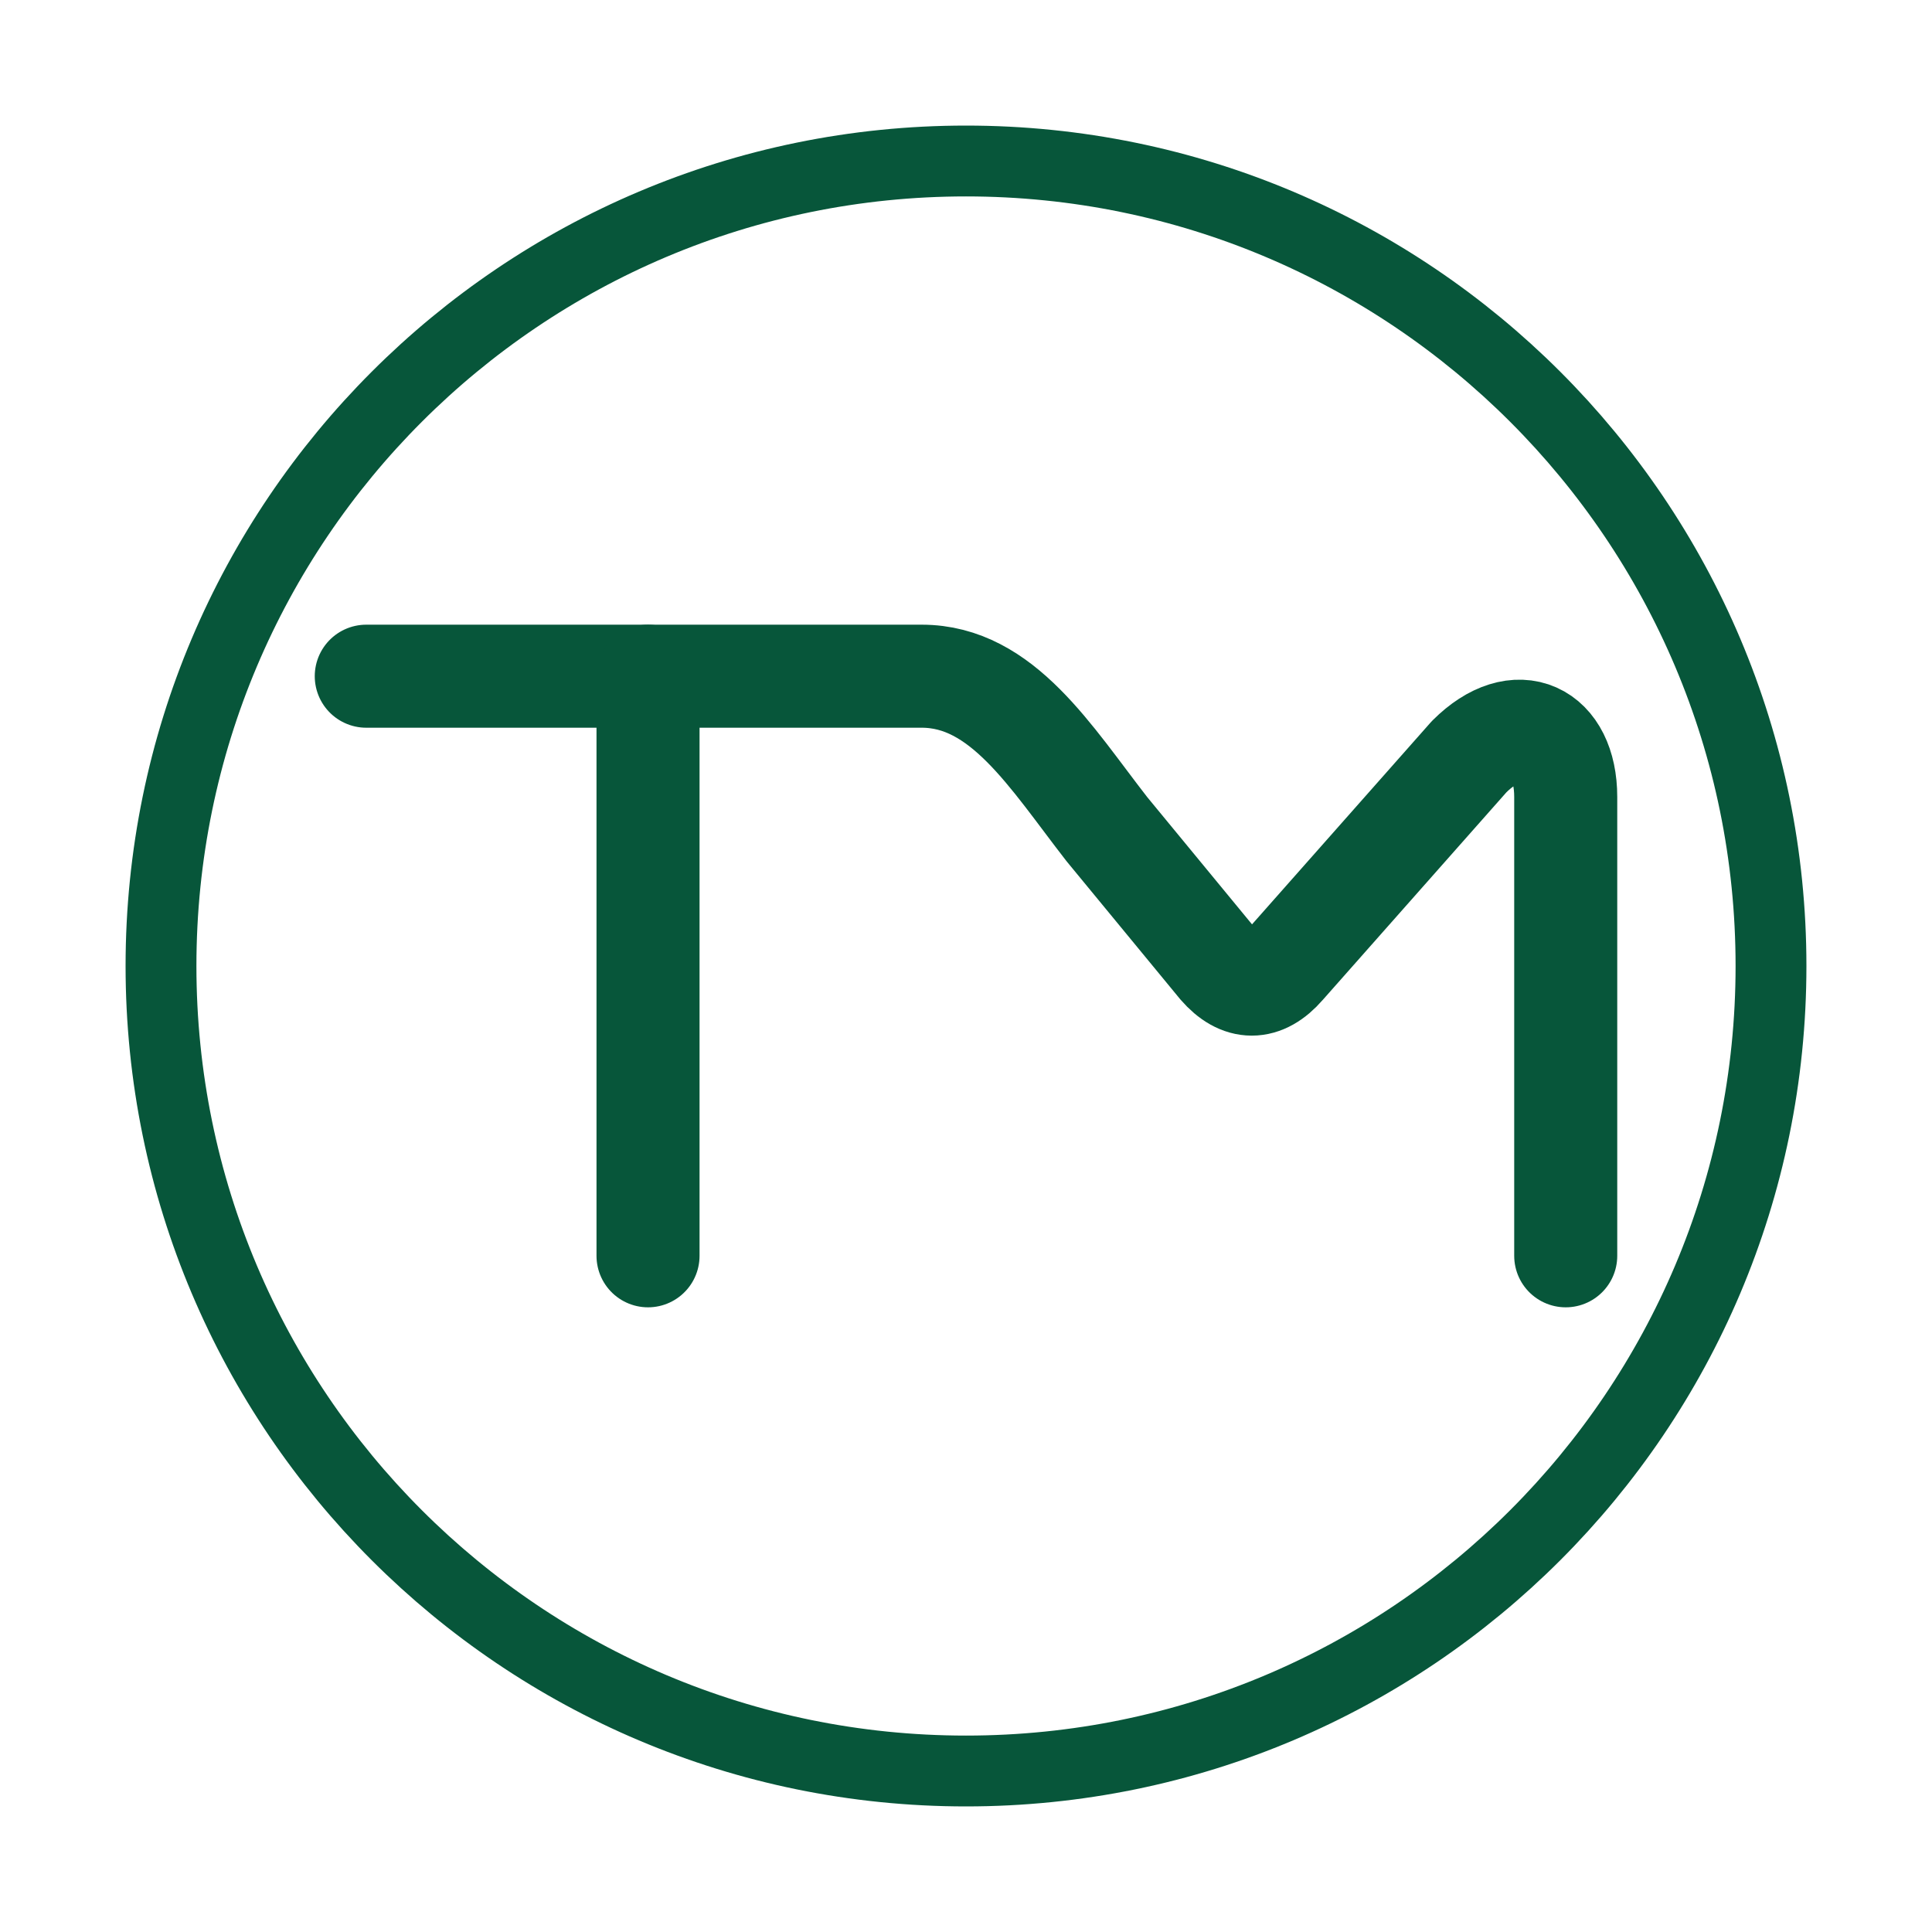
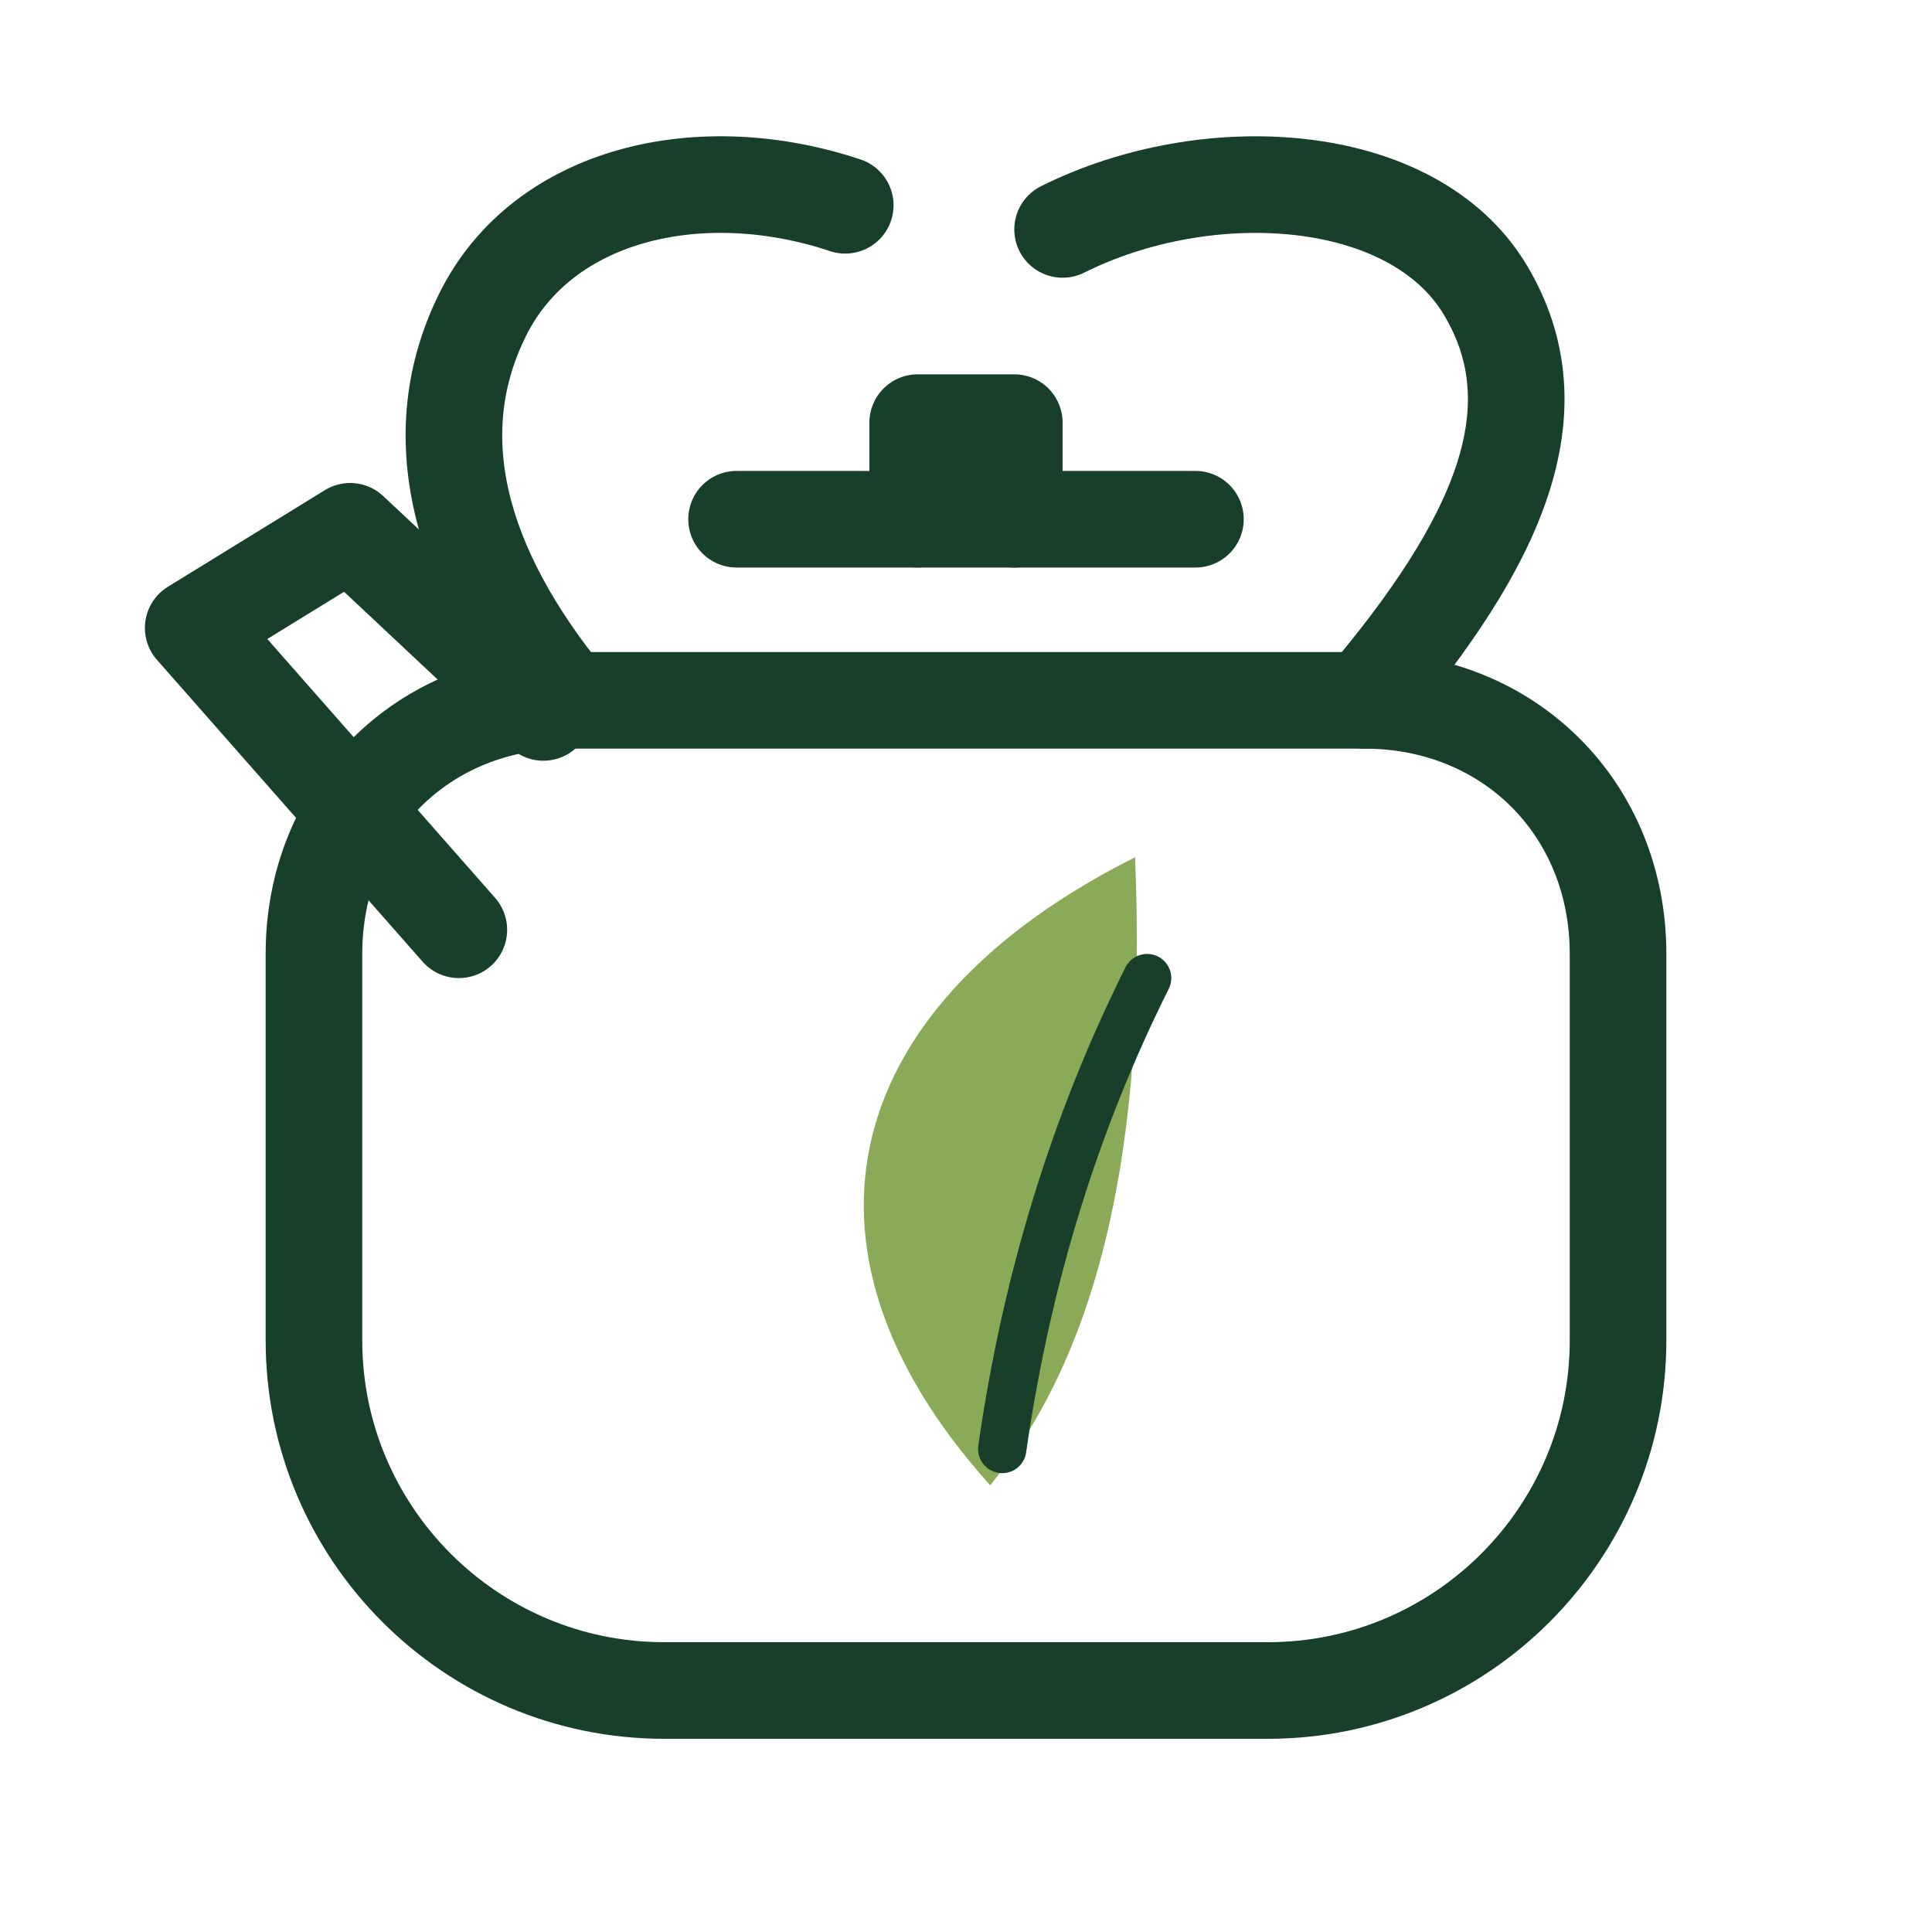
- <svg xmlns="http://www.w3.org/2000/svg" viewBox="0 0 1200 1200" width="1200" height="1200">
-   <g fill="none" stroke="#07563A" stroke-width="44" stroke-linecap="round" stroke-linejoin="round">
-     <circle cx="600" cy="600" r="500" />
+ <svg xmlns="http://www.w3.org/2000/svg" viewBox="0 0 160 160">
+   <g fill="none" stroke="#173F2A" stroke-width="8" stroke-linecap="round" stroke-linejoin="round">
+     <path d="M47 58h66c12 0 21 9 21 21v32c0 16-13 29-29 29H55c-16 0-29-13-29-29V79c0-12 9-21 21-21Z" />
+     <path d="M45 59 29 44 16 52l22 25" />
+     <path d="M113 58c11-13 16-24 10-34-6-10-23-11-35-5" />
+     <path d="M47 58c-9-11-12-22-7-32 5-10 18-13 30-9" />
+     <path d="M61 43h38" />
+     <path d="M76 43v-8h8v8" />
  </g>
-   <g fill="none" stroke="#07563A" stroke-width="64" stroke-linecap="round" stroke-linejoin="round" transform="translate(12.5,170)">
-     <path d="M215 250 H560 C610 250 640 300 675 345 L745 430 C758 445 772 445 785 430 L900 300 C930 270 960 285 960 325 V610" />
-     <path d="M390 250 V610" />
-   </g>
+   <path d="M82 123c-18-20-12-40 12-52 1 24-3 41-12 52Z" fill="#8AAA58" />
+   <path d="M83 120c2-14 6-27 12-39" fill="none" stroke="#173F2A" stroke-width="4" stroke-linecap="round" />
</svg>
